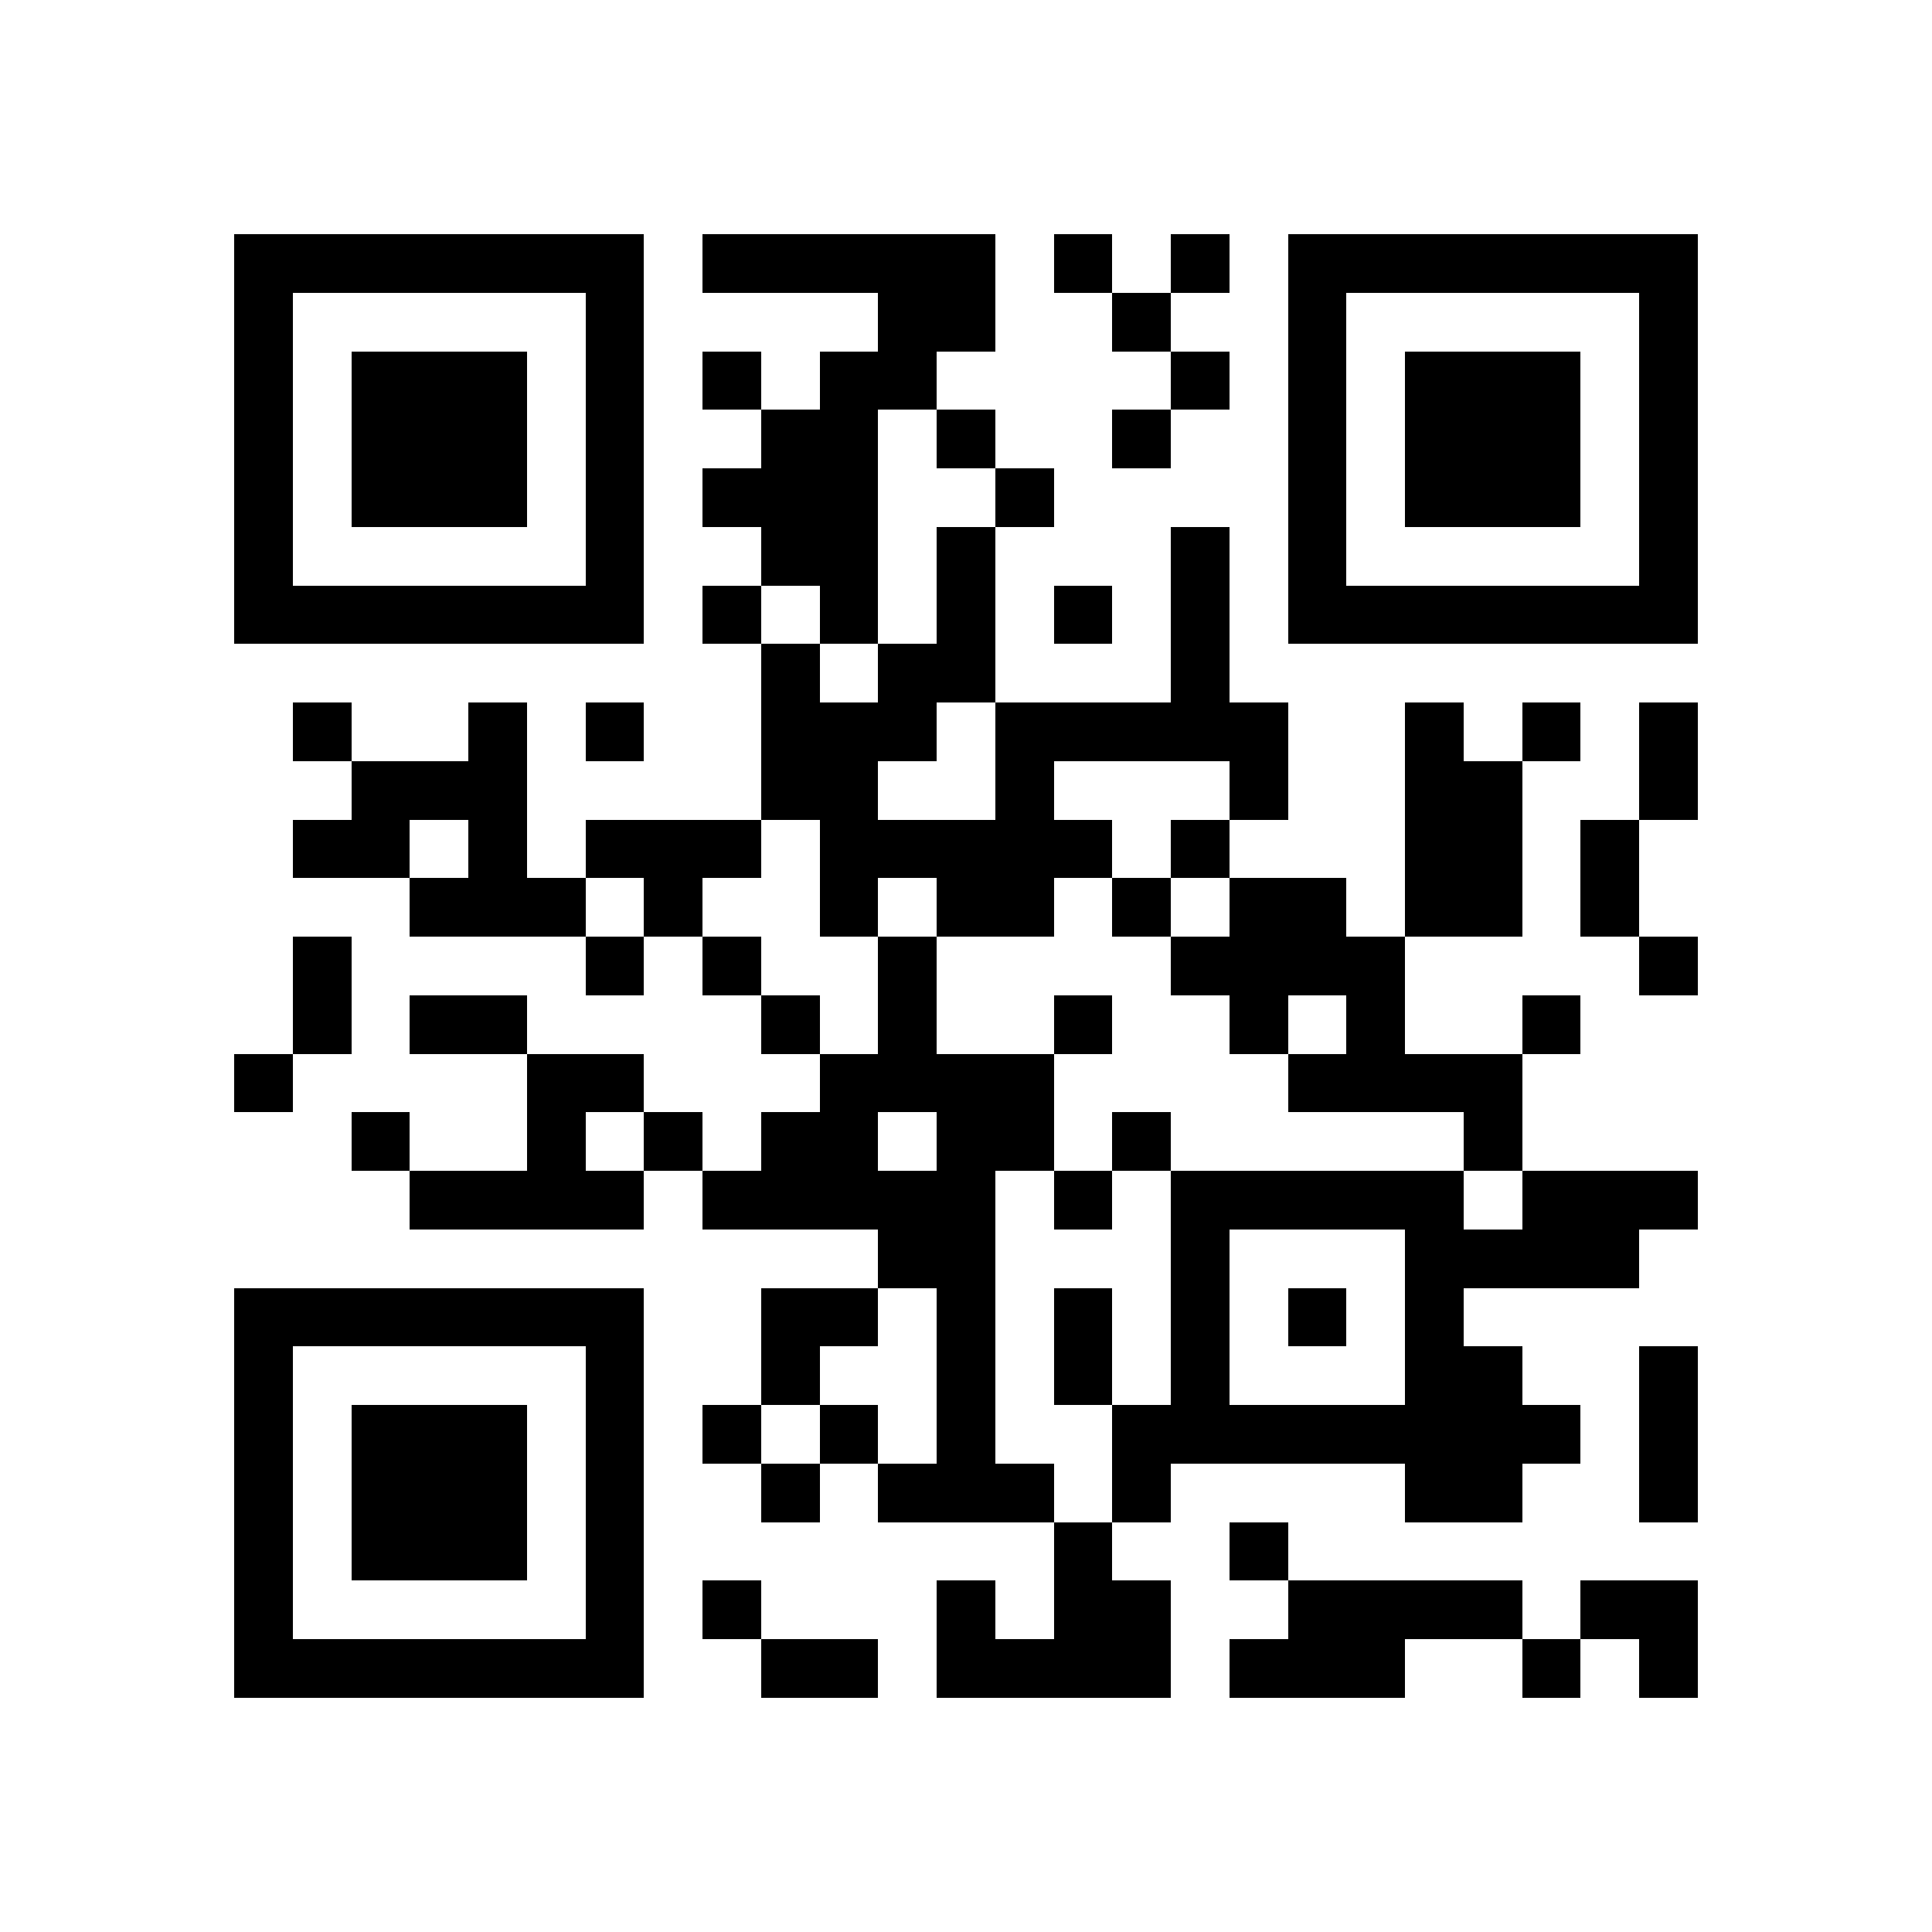
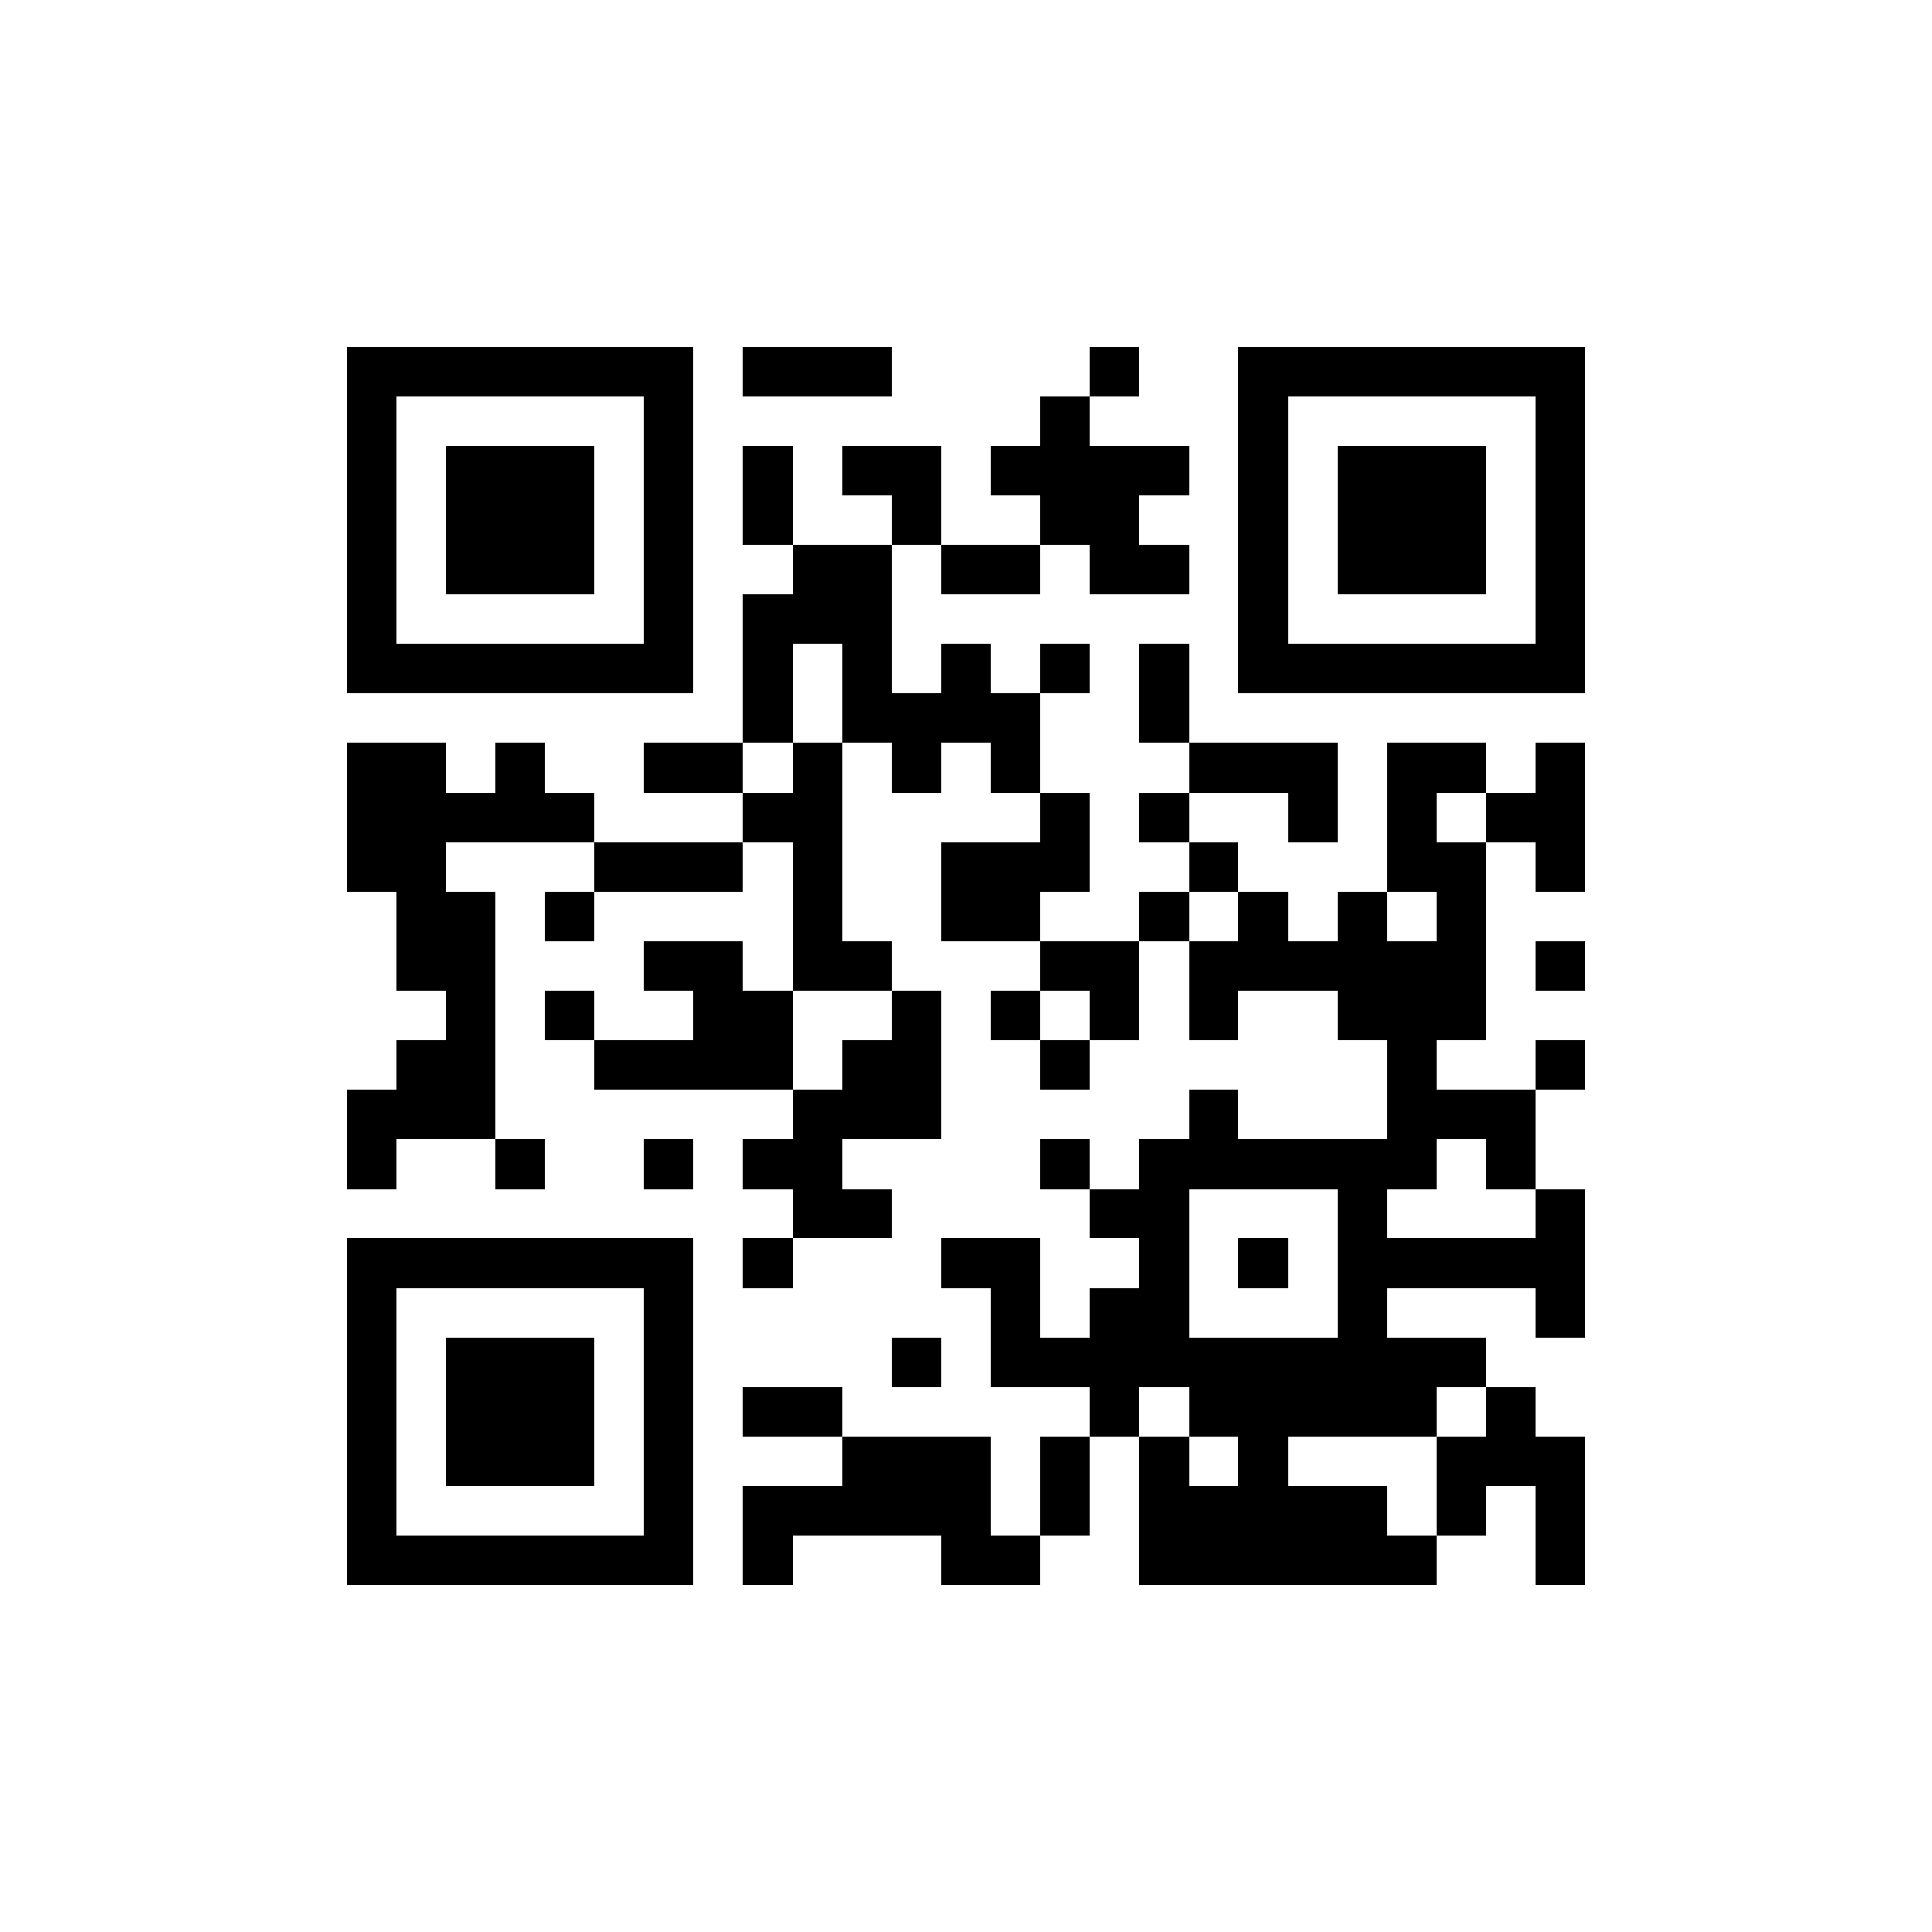
- <svg xmlns="http://www.w3.org/2000/svg" version="1.1" width="512" height="512">
-   <rect x="0" y="0" width="512" height="512" style="fill:#ffffff;shape-rendering:crispEdges;" />
-   <path x="0" y="0" style="fill:#000000;shape-rendering:crispEdges;" d="M62.06,62.06 V77.58 H77.58 V62.06 H62.06 Z M77.58,62.06 V77.58 H93.09 V62.06 H77.58 Z M93.09,62.06 V77.58 H108.61 V62.06 H93.09 Z M108.61,62.06 V77.58 H124.12 V62.06 H108.61 Z M124.12,62.06 V77.58 H139.64 V62.06 H124.12 Z M139.64,62.06 V77.58 H155.15 V62.06 H139.64 Z M155.15,62.06 V77.58 H170.67 V62.06 H155.15 Z M186.18,62.06 V77.58 H201.70 V62.06 H186.18 Z M201.70,62.06 V77.58 H217.21 V62.06 H201.70 Z M217.21,62.06 V77.58 H232.73 V62.06 H217.21 Z M232.73,62.06 V77.58 H248.24 V62.06 H232.73 Z M248.24,62.06 V77.58 H263.76 V62.06 H248.24 Z M279.27,62.06 V77.58 H294.79 V62.06 H279.27 Z M310.30,62.06 V77.58 H325.82 V62.06 H310.30 Z M341.33,62.06 V77.58 H356.85 V62.06 H341.33 Z M356.85,62.06 V77.58 H372.36 V62.06 H356.85 Z M372.36,62.06 V77.58 H387.88 V62.06 H372.36 Z M387.88,62.06 V77.58 H403.39 V62.06 H387.88 Z M403.39,62.06 V77.58 H418.91 V62.06 H403.39 Z M418.91,62.06 V77.58 H434.42 V62.06 H418.91 Z M434.42,62.06 V77.58 H449.94 V62.06 H434.42 Z M62.06,77.58 V93.09 H77.58 V77.58 H62.06 Z M155.15,77.58 V93.09 H170.67 V77.58 H155.15 Z M232.73,77.58 V93.09 H248.24 V77.58 H232.73 Z M248.24,77.58 V93.09 H263.76 V77.58 H248.24 Z M294.79,77.58 V93.09 H310.30 V77.58 H294.79 Z M341.33,77.58 V93.09 H356.85 V77.58 H341.33 Z M434.42,77.58 V93.09 H449.94 V77.58 H434.42 Z M62.06,93.09 V108.61 H77.58 V93.09 H62.06 Z M93.09,93.09 V108.61 H108.61 V93.09 H93.09 Z M108.61,93.09 V108.61 H124.12 V93.09 H108.61 Z M124.12,93.09 V108.61 H139.64 V93.09 H124.12 Z M155.15,93.09 V108.61 H170.67 V93.09 H155.15 Z M186.18,93.09 V108.61 H201.70 V93.09 H186.18 Z M217.21,93.09 V108.61 H232.73 V93.09 H217.21 Z M232.73,93.09 V108.61 H248.24 V93.09 H232.73 Z M310.30,93.09 V108.61 H325.82 V93.09 H310.30 Z M341.33,93.09 V108.61 H356.85 V93.09 H341.33 Z M372.36,93.09 V108.61 H387.88 V93.09 H372.36 Z M387.88,93.09 V108.61 H403.39 V93.09 H387.88 Z M403.39,93.09 V108.61 H418.91 V93.09 H403.39 Z M434.42,93.09 V108.61 H449.94 V93.09 H434.42 Z M62.06,108.61 V124.12 H77.58 V108.61 H62.06 Z M93.09,108.61 V124.12 H108.61 V108.61 H93.09 Z M108.61,108.61 V124.12 H124.12 V108.61 H108.61 Z M124.12,108.61 V124.12 H139.64 V108.61 H124.12 Z M155.15,108.61 V124.12 H170.67 V108.61 H155.15 Z M201.70,108.61 V124.12 H217.21 V108.61 H201.70 Z M217.21,108.61 V124.12 H232.73 V108.61 H217.21 Z M248.24,108.61 V124.12 H263.76 V108.61 H248.24 Z M294.79,108.61 V124.12 H310.30 V108.61 H294.79 Z M341.33,108.61 V124.12 H356.85 V108.61 H341.33 Z M372.36,108.61 V124.12 H387.88 V108.61 H372.36 Z M387.88,108.61 V124.12 H403.39 V108.61 H387.88 Z M403.39,108.61 V124.12 H418.91 V108.61 H403.39 Z M434.42,108.61 V124.12 H449.94 V108.61 H434.42 Z M62.06,124.12 V139.64 H77.58 V124.12 H62.06 Z M93.09,124.12 V139.64 H108.61 V124.12 H93.09 Z M108.61,124.12 V139.64 H124.12 V124.12 H108.61 Z M124.12,124.12 V139.64 H139.64 V124.12 H124.12 Z M155.15,124.12 V139.64 H170.67 V124.12 H155.15 Z M186.18,124.12 V139.64 H201.70 V124.12 H186.18 Z M201.70,124.12 V139.64 H217.21 V124.12 H201.70 Z M217.21,124.12 V139.64 H232.73 V124.12 H217.21 Z M263.76,124.12 V139.64 H279.27 V124.12 H263.76 Z M341.33,124.12 V139.64 H356.85 V124.12 H341.33 Z M372.36,124.12 V139.64 H387.88 V124.12 H372.36 Z M387.88,124.12 V139.64 H403.39 V124.12 H387.88 Z M403.39,124.12 V139.64 H418.91 V124.12 H403.39 Z M434.42,124.12 V139.64 H449.94 V124.12 H434.42 Z M62.06,139.64 V155.15 H77.58 V139.64 H62.06 Z M155.15,139.64 V155.15 H170.67 V139.64 H155.15 Z M201.70,139.64 V155.15 H217.21 V139.64 H201.70 Z M217.21,139.64 V155.15 H232.73 V139.64 H217.21 Z M248.24,139.64 V155.15 H263.76 V139.64 H248.24 Z M310.30,139.64 V155.15 H325.82 V139.64 H310.30 Z M341.33,139.64 V155.15 H356.85 V139.64 H341.33 Z M434.42,139.64 V155.15 H449.94 V139.64 H434.42 Z M62.06,155.15 V170.67 H77.58 V155.15 H62.06 Z M77.58,155.15 V170.67 H93.09 V155.15 H77.58 Z M93.09,155.15 V170.67 H108.61 V155.15 H93.09 Z M108.61,155.15 V170.67 H124.12 V155.15 H108.61 Z M124.12,155.15 V170.67 H139.64 V155.15 H124.12 Z M139.64,155.15 V170.67 H155.15 V155.15 H139.64 Z M155.15,155.15 V170.67 H170.67 V155.15 H155.15 Z M186.18,155.15 V170.67 H201.70 V155.15 H186.18 Z M217.21,155.15 V170.67 H232.73 V155.15 H217.21 Z M248.24,155.15 V170.67 H263.76 V155.15 H248.24 Z M279.27,155.15 V170.67 H294.79 V155.15 H279.27 Z M310.30,155.15 V170.67 H325.82 V155.15 H310.30 Z M341.33,155.15 V170.67 H356.85 V155.15 H341.33 Z M356.85,155.15 V170.67 H372.36 V155.15 H356.85 Z M372.36,155.15 V170.67 H387.88 V155.15 H372.36 Z M387.88,155.15 V170.67 H403.39 V155.15 H387.88 Z M403.39,155.15 V170.67 H418.91 V155.15 H403.39 Z M418.91,155.15 V170.67 H434.42 V155.15 H418.91 Z M434.42,155.15 V170.67 H449.94 V155.15 H434.42 Z M201.70,170.67 V186.18 H217.21 V170.67 H201.70 Z M232.73,170.67 V186.18 H248.24 V170.67 H232.73 Z M248.24,170.67 V186.18 H263.76 V170.67 H248.24 Z M310.30,170.67 V186.18 H325.82 V170.67 H310.30 Z M77.58,186.18 V201.70 H93.09 V186.18 H77.58 Z M124.12,186.18 V201.70 H139.64 V186.18 H124.12 Z M155.15,186.18 V201.70 H170.67 V186.18 H155.15 Z M201.70,186.18 V201.70 H217.21 V186.18 H201.70 Z M217.21,186.18 V201.70 H232.73 V186.18 H217.21 Z M232.73,186.18 V201.70 H248.24 V186.18 H232.73 Z M263.76,186.18 V201.70 H279.27 V186.18 H263.76 Z M279.27,186.18 V201.70 H294.79 V186.18 H279.27 Z M294.79,186.18 V201.70 H310.30 V186.18 H294.79 Z M310.30,186.18 V201.70 H325.82 V186.18 H310.30 Z M325.82,186.18 V201.70 H341.33 V186.18 H325.82 Z M372.36,186.18 V201.70 H387.88 V186.18 H372.36 Z M403.39,186.18 V201.70 H418.91 V186.18 H403.39 Z M434.42,186.18 V201.70 H449.94 V186.18 H434.42 Z M93.09,201.70 V217.21 H108.61 V201.70 H93.09 Z M108.61,201.70 V217.21 H124.12 V201.70 H108.61 Z M124.12,201.70 V217.21 H139.64 V201.70 H124.12 Z M201.70,201.70 V217.21 H217.21 V201.70 H201.70 Z M217.21,201.70 V217.21 H232.73 V201.70 H217.21 Z M263.76,201.70 V217.21 H279.27 V201.70 H263.76 Z M325.82,201.70 V217.21 H341.33 V201.70 H325.82 Z M372.36,201.70 V217.21 H387.88 V201.70 H372.36 Z M387.88,201.70 V217.21 H403.39 V201.70 H387.88 Z M434.42,201.70 V217.21 H449.94 V201.70 H434.42 Z M77.58,217.21 V232.73 H93.09 V217.21 H77.58 Z M93.09,217.21 V232.73 H108.61 V217.21 H93.09 Z M124.12,217.21 V232.73 H139.64 V217.21 H124.12 Z M155.15,217.21 V232.73 H170.67 V217.21 H155.15 Z M170.67,217.21 V232.73 H186.18 V217.21 H170.67 Z M186.18,217.21 V232.73 H201.70 V217.21 H186.18 Z M217.21,217.21 V232.73 H232.73 V217.21 H217.21 Z M232.73,217.21 V232.73 H248.24 V217.21 H232.73 Z M248.24,217.21 V232.73 H263.76 V217.21 H248.24 Z M263.76,217.21 V232.73 H279.27 V217.21 H263.76 Z M279.27,217.21 V232.73 H294.79 V217.21 H279.27 Z M310.30,217.21 V232.73 H325.82 V217.21 H310.30 Z M372.36,217.21 V232.73 H387.88 V217.21 H372.36 Z M387.88,217.21 V232.73 H403.39 V217.21 H387.88 Z M418.91,217.21 V232.73 H434.42 V217.21 H418.91 Z M108.61,232.73 V248.24 H124.12 V232.73 H108.61 Z M124.12,232.73 V248.24 H139.64 V232.73 H124.12 Z M139.64,232.73 V248.24 H155.15 V232.73 H139.64 Z M170.67,232.73 V248.24 H186.18 V232.73 H170.67 Z M217.21,232.73 V248.24 H232.73 V232.73 H217.21 Z M248.24,232.73 V248.24 H263.76 V232.73 H248.24 Z M263.76,232.73 V248.24 H279.27 V232.73 H263.76 Z M294.79,232.73 V248.24 H310.30 V232.73 H294.79 Z M325.82,232.73 V248.24 H341.33 V232.73 H325.82 Z M341.33,232.73 V248.24 H356.85 V232.73 H341.33 Z M372.36,232.73 V248.24 H387.88 V232.73 H372.36 Z M387.88,232.73 V248.24 H403.39 V232.73 H387.88 Z M418.91,232.73 V248.24 H434.42 V232.73 H418.91 Z M77.58,248.24 V263.76 H93.09 V248.24 H77.58 Z M155.15,248.24 V263.76 H170.67 V248.24 H155.15 Z M186.18,248.24 V263.76 H201.70 V248.24 H186.18 Z M232.73,248.24 V263.76 H248.24 V248.24 H232.73 Z M310.30,248.24 V263.76 H325.82 V248.24 H310.30 Z M325.82,248.24 V263.76 H341.33 V248.24 H325.82 Z M341.33,248.24 V263.76 H356.85 V248.24 H341.33 Z M356.85,248.24 V263.76 H372.36 V248.24 H356.85 Z M434.42,248.24 V263.76 H449.94 V248.24 H434.42 Z M77.58,263.76 V279.27 H93.09 V263.76 H77.58 Z M108.61,263.76 V279.27 H124.12 V263.76 H108.61 Z M124.12,263.76 V279.27 H139.64 V263.76 H124.12 Z M201.70,263.76 V279.27 H217.21 V263.76 H201.70 Z M232.73,263.76 V279.27 H248.24 V263.76 H232.73 Z M279.27,263.76 V279.27 H294.79 V263.76 H279.27 Z M325.82,263.76 V279.27 H341.33 V263.76 H325.82 Z M356.85,263.76 V279.27 H372.36 V263.76 H356.85 Z M403.39,263.76 V279.27 H418.91 V263.76 H403.39 Z M62.06,279.27 V294.79 H77.58 V279.27 H62.06 Z M139.64,279.27 V294.79 H155.15 V279.27 H139.64 Z M155.15,279.27 V294.79 H170.67 V279.27 H155.15 Z M217.21,279.27 V294.79 H232.73 V279.27 H217.21 Z M232.73,279.27 V294.79 H248.24 V279.27 H232.73 Z M248.24,279.27 V294.79 H263.76 V279.27 H248.24 Z M263.76,279.27 V294.79 H279.27 V279.27 H263.76 Z M341.33,279.27 V294.79 H356.85 V279.27 H341.33 Z M356.85,279.27 V294.79 H372.36 V279.27 H356.85 Z M372.36,279.27 V294.79 H387.88 V279.27 H372.36 Z M387.88,279.27 V294.79 H403.39 V279.27 H387.88 Z M93.09,294.79 V310.30 H108.61 V294.79 H93.09 Z M139.64,294.79 V310.30 H155.15 V294.79 H139.64 Z M170.67,294.79 V310.30 H186.18 V294.79 H170.67 Z M201.70,294.79 V310.30 H217.21 V294.79 H201.70 Z M217.21,294.79 V310.30 H232.73 V294.79 H217.21 Z M248.24,294.79 V310.30 H263.76 V294.79 H248.24 Z M263.76,294.79 V310.30 H279.27 V294.79 H263.76 Z M294.79,294.79 V310.30 H310.30 V294.79 H294.79 Z M387.88,294.79 V310.30 H403.39 V294.79 H387.88 Z M108.61,310.30 V325.82 H124.12 V310.30 H108.61 Z M124.12,310.30 V325.82 H139.64 V310.30 H124.12 Z M139.64,310.30 V325.82 H155.15 V310.30 H139.64 Z M155.15,310.30 V325.82 H170.67 V310.30 H155.15 Z M186.18,310.30 V325.82 H201.70 V310.30 H186.18 Z M201.70,310.30 V325.82 H217.21 V310.30 H201.70 Z M217.21,310.30 V325.82 H232.73 V310.30 H217.21 Z M232.73,310.30 V325.82 H248.24 V310.30 H232.73 Z M248.24,310.30 V325.82 H263.76 V310.30 H248.24 Z M279.27,310.30 V325.82 H294.79 V310.30 H279.27 Z M310.30,310.30 V325.82 H325.82 V310.30 H310.30 Z M325.82,310.30 V325.82 H341.33 V310.30 H325.82 Z M341.33,310.30 V325.82 H356.85 V310.30 H341.33 Z M356.85,310.30 V325.82 H372.36 V310.30 H356.85 Z M372.36,310.30 V325.82 H387.88 V310.30 H372.36 Z M403.39,310.30 V325.82 H418.91 V310.30 H403.39 Z M418.91,310.30 V325.82 H434.42 V310.30 H418.91 Z M434.42,310.30 V325.82 H449.94 V310.30 H434.42 Z M232.73,325.82 V341.33 H248.24 V325.82 H232.73 Z M248.24,325.82 V341.33 H263.76 V325.82 H248.24 Z M310.30,325.82 V341.33 H325.82 V325.82 H310.30 Z M372.36,325.82 V341.33 H387.88 V325.82 H372.36 Z M387.88,325.82 V341.33 H403.39 V325.82 H387.88 Z M403.39,325.82 V341.33 H418.91 V325.82 H403.39 Z M418.91,325.82 V341.33 H434.42 V325.82 H418.91 Z M62.06,341.33 V356.85 H77.58 V341.33 H62.06 Z M77.58,341.33 V356.85 H93.09 V341.33 H77.58 Z M93.09,341.33 V356.85 H108.61 V341.33 H93.09 Z M108.61,341.33 V356.85 H124.12 V341.33 H108.61 Z M124.12,341.33 V356.85 H139.64 V341.33 H124.12 Z M139.64,341.33 V356.85 H155.15 V341.33 H139.64 Z M155.15,341.33 V356.85 H170.67 V341.33 H155.15 Z M201.70,341.33 V356.85 H217.21 V341.33 H201.70 Z M217.21,341.33 V356.85 H232.73 V341.33 H217.21 Z M248.24,341.33 V356.85 H263.76 V341.33 H248.24 Z M279.27,341.33 V356.85 H294.79 V341.33 H279.27 Z M310.30,341.33 V356.85 H325.82 V341.33 H310.30 Z M341.33,341.33 V356.85 H356.85 V341.33 H341.33 Z M372.36,341.33 V356.85 H387.88 V341.33 H372.36 Z M62.06,356.85 V372.36 H77.58 V356.85 H62.06 Z M155.15,356.85 V372.36 H170.67 V356.85 H155.15 Z M201.70,356.85 V372.36 H217.21 V356.85 H201.70 Z M248.24,356.85 V372.36 H263.76 V356.85 H248.24 Z M279.27,356.85 V372.36 H294.79 V356.85 H279.27 Z M310.30,356.85 V372.36 H325.82 V356.85 H310.30 Z M372.36,356.85 V372.36 H387.88 V356.85 H372.36 Z M387.88,356.85 V372.36 H403.39 V356.85 H387.88 Z M434.42,356.85 V372.36 H449.94 V356.85 H434.42 Z M62.06,372.36 V387.88 H77.58 V372.36 H62.06 Z M93.09,372.36 V387.88 H108.61 V372.36 H93.09 Z M108.61,372.36 V387.88 H124.12 V372.36 H108.61 Z M124.12,372.36 V387.88 H139.64 V372.36 H124.12 Z M155.15,372.36 V387.88 H170.67 V372.36 H155.15 Z M186.18,372.36 V387.88 H201.70 V372.36 H186.18 Z M217.21,372.36 V387.88 H232.73 V372.36 H217.21 Z M248.24,372.36 V387.88 H263.76 V372.36 H248.24 Z M294.79,372.36 V387.88 H310.30 V372.36 H294.79 Z M310.30,372.36 V387.88 H325.82 V372.36 H310.30 Z M325.82,372.36 V387.88 H341.33 V372.36 H325.82 Z M341.33,372.36 V387.88 H356.85 V372.36 H341.33 Z M356.85,372.36 V387.88 H372.36 V372.36 H356.85 Z M372.36,372.36 V387.88 H387.88 V372.36 H372.36 Z M387.88,372.36 V387.88 H403.39 V372.36 H387.88 Z M403.39,372.36 V387.88 H418.91 V372.36 H403.39 Z M434.42,372.36 V387.88 H449.94 V372.36 H434.42 Z M62.06,387.88 V403.39 H77.58 V387.88 H62.06 Z M93.09,387.88 V403.39 H108.61 V387.88 H93.09 Z M108.61,387.88 V403.39 H124.12 V387.88 H108.61 Z M124.12,387.88 V403.39 H139.64 V387.88 H124.12 Z M155.15,387.88 V403.39 H170.67 V387.88 H155.15 Z M201.70,387.88 V403.39 H217.21 V387.88 H201.70 Z M232.73,387.88 V403.39 H248.24 V387.88 H232.73 Z M248.24,387.88 V403.39 H263.76 V387.88 H248.24 Z M263.76,387.88 V403.39 H279.27 V387.88 H263.76 Z M294.79,387.88 V403.39 H310.30 V387.88 H294.79 Z M372.36,387.88 V403.39 H387.88 V387.88 H372.36 Z M387.88,387.88 V403.39 H403.39 V387.88 H387.88 Z M434.42,387.88 V403.39 H449.94 V387.88 H434.42 Z M62.06,403.39 V418.91 H77.58 V403.39 H62.06 Z M93.09,403.39 V418.91 H108.61 V403.39 H93.09 Z M108.61,403.39 V418.91 H124.12 V403.39 H108.61 Z M124.12,403.39 V418.91 H139.64 V403.39 H124.12 Z M155.15,403.39 V418.91 H170.67 V403.39 H155.15 Z M279.27,403.39 V418.91 H294.79 V403.39 H279.27 Z M325.82,403.39 V418.91 H341.33 V403.39 H325.82 Z M62.06,418.91 V434.42 H77.58 V418.91 H62.06 Z M155.15,418.91 V434.42 H170.67 V418.91 H155.15 Z M186.18,418.91 V434.42 H201.70 V418.91 H186.18 Z M248.24,418.91 V434.42 H263.76 V418.91 H248.24 Z M279.27,418.91 V434.42 H294.79 V418.91 H279.27 Z M294.79,418.91 V434.42 H310.30 V418.91 H294.79 Z M341.33,418.91 V434.42 H356.85 V418.91 H341.33 Z M356.85,418.91 V434.42 H372.36 V418.91 H356.85 Z M372.36,418.91 V434.42 H387.88 V418.91 H372.36 Z M387.88,418.91 V434.42 H403.39 V418.91 H387.88 Z M418.91,418.91 V434.42 H434.42 V418.91 H418.91 Z M434.42,418.91 V434.42 H449.94 V418.91 H434.42 Z M62.06,434.42 V449.94 H77.58 V434.42 H62.06 Z M77.58,434.42 V449.94 H93.09 V434.42 H77.58 Z M93.09,434.42 V449.94 H108.61 V434.42 H93.09 Z M108.61,434.42 V449.94 H124.12 V434.42 H108.61 Z M124.12,434.42 V449.94 H139.64 V434.42 H124.12 Z M139.64,434.42 V449.94 H155.15 V434.42 H139.64 Z M155.15,434.42 V449.94 H170.67 V434.42 H155.15 Z M201.70,434.42 V449.94 H217.21 V434.42 H201.70 Z M217.21,434.42 V449.94 H232.73 V434.42 H217.21 Z M248.24,434.42 V449.94 H263.76 V434.42 H248.24 Z M263.76,434.42 V449.94 H279.27 V434.42 H263.76 Z M279.27,434.42 V449.94 H294.79 V434.42 H279.27 Z M294.79,434.42 V449.94 H310.30 V434.42 H294.79 Z M325.82,434.42 V449.94 H341.33 V434.42 H325.82 Z M341.33,434.42 V449.94 H356.85 V434.42 H341.33 Z M356.85,434.42 V449.94 H372.36 V434.42 H356.85 Z M403.39,434.42 V449.94 H418.91 V434.42 H403.39 Z M434.42,434.42 V449.94 H449.94 V434.42 H434.42 Z " />
+ <svg xmlns="http://www.w3.org/2000/svg" version="1.1" width="170" height="170">
+   <rect x="0" y="0" width="170" height="170" style="fill:#ffffff;shape-rendering:crispEdges;" />
+   <path x="0" y="0" style="fill:#000000;shape-rendering:crispEdges;" d="M30.51,30.51 V34.87 H34.87 V30.51 H30.51 Z M34.87,30.51 V34.87 H39.23 V30.51 H34.87 Z M39.23,30.51 V34.87 H43.59 V30.51 H39.23 Z M43.59,30.51 V34.87 H47.95 V30.51 H43.59 Z M47.95,30.51 V34.87 H52.31 V30.51 H47.95 Z M52.31,30.51 V34.87 H56.67 V30.51 H52.31 Z M56.67,30.51 V34.87 H61.03 V30.51 H56.67 Z M65.38,30.51 V34.87 H69.74 V30.51 H65.38 Z M69.74,30.51 V34.87 H74.10 V30.51 H69.74 Z M74.10,30.51 V34.87 H78.46 V30.51 H74.10 Z M95.90,30.51 V34.87 H100.26 V30.51 H95.90 Z M108.97,30.51 V34.87 H113.33 V30.51 H108.97 Z M113.33,30.51 V34.87 H117.69 V30.51 H113.33 Z M117.69,30.51 V34.87 H122.05 V30.51 H117.69 Z M122.05,30.51 V34.87 H126.41 V30.51 H122.05 Z M126.41,30.51 V34.87 H130.77 V30.51 H126.41 Z M130.77,30.51 V34.87 H135.13 V30.51 H130.77 Z M135.13,30.51 V34.87 H139.49 V30.51 H135.13 Z M30.51,34.87 V39.23 H34.87 V34.87 H30.51 Z M56.67,34.87 V39.23 H61.03 V34.87 H56.67 Z M91.54,34.87 V39.23 H95.90 V34.87 H91.54 Z M108.97,34.87 V39.23 H113.33 V34.87 H108.97 Z M135.13,34.87 V39.23 H139.49 V34.87 H135.13 Z M30.51,39.23 V43.59 H34.87 V39.23 H30.51 Z M39.23,39.23 V43.59 H43.59 V39.23 H39.23 Z M43.59,39.23 V43.59 H47.95 V39.23 H43.59 Z M47.95,39.23 V43.59 H52.31 V39.23 H47.95 Z M56.67,39.23 V43.59 H61.03 V39.23 H56.67 Z M65.38,39.23 V43.59 H69.74 V39.23 H65.38 Z M74.10,39.23 V43.59 H78.46 V39.23 H74.10 Z M78.46,39.23 V43.59 H82.82 V39.23 H78.46 Z M87.18,39.23 V43.59 H91.54 V39.23 H87.18 Z M91.54,39.23 V43.59 H95.90 V39.23 H91.54 Z M95.90,39.23 V43.59 H100.26 V39.23 H95.90 Z M100.26,39.23 V43.59 H104.62 V39.23 H100.26 Z M108.97,39.23 V43.59 H113.33 V39.23 H108.97 Z M117.69,39.23 V43.59 H122.05 V39.23 H117.69 Z M122.05,39.23 V43.59 H126.41 V39.23 H122.05 Z M126.41,39.23 V43.59 H130.77 V39.23 H126.41 Z M135.13,39.23 V43.59 H139.49 V39.23 H135.13 Z M30.51,43.59 V47.95 H34.87 V43.59 H30.51 Z M39.23,43.59 V47.95 H43.59 V43.59 H39.23 Z M43.59,43.59 V47.95 H47.95 V43.59 H43.59 Z M47.95,43.59 V47.95 H52.31 V43.59 H47.95 Z M56.67,43.59 V47.95 H61.03 V43.59 H56.67 Z M65.38,43.59 V47.95 H69.74 V43.59 H65.38 Z M78.46,43.59 V47.95 H82.82 V43.59 H78.46 Z M91.54,43.59 V47.95 H95.90 V43.59 H91.54 Z M95.90,43.59 V47.95 H100.26 V43.59 H95.90 Z M108.97,43.59 V47.95 H113.33 V43.59 H108.97 Z M117.69,43.59 V47.95 H122.05 V43.59 H117.69 Z M122.05,43.59 V47.95 H126.41 V43.59 H122.05 Z M126.41,43.59 V47.95 H130.77 V43.59 H126.41 Z M135.13,43.59 V47.95 H139.49 V43.59 H135.13 Z M30.51,47.95 V52.31 H34.87 V47.95 H30.51 Z M39.23,47.95 V52.31 H43.59 V47.95 H39.23 Z M43.59,47.95 V52.31 H47.95 V47.95 H43.59 Z M47.95,47.95 V52.31 H52.31 V47.95 H47.95 Z M56.67,47.95 V52.31 H61.03 V47.95 H56.67 Z M69.74,47.95 V52.31 H74.10 V47.95 H69.74 Z M74.10,47.95 V52.31 H78.46 V47.95 H74.10 Z M82.82,47.95 V52.31 H87.18 V47.95 H82.82 Z M87.18,47.95 V52.31 H91.54 V47.95 H87.18 Z M95.90,47.95 V52.31 H100.26 V47.95 H95.90 Z M100.26,47.95 V52.31 H104.62 V47.95 H100.26 Z M108.97,47.95 V52.31 H113.33 V47.95 H108.97 Z M117.69,47.95 V52.31 H122.05 V47.95 H117.69 Z M122.05,47.95 V52.31 H126.41 V47.95 H122.05 Z M126.41,47.95 V52.31 H130.77 V47.95 H126.41 Z M135.13,47.95 V52.31 H139.49 V47.95 H135.13 Z M30.51,52.31 V56.67 H34.87 V52.31 H30.51 Z M56.67,52.31 V56.67 H61.03 V52.31 H56.67 Z M65.38,52.31 V56.67 H69.74 V52.31 H65.38 Z M69.74,52.31 V56.67 H74.10 V52.31 H69.74 Z M74.10,52.31 V56.67 H78.46 V52.31 H74.10 Z M108.97,52.31 V56.67 H113.33 V52.31 H108.97 Z M135.13,52.31 V56.67 H139.49 V52.31 H135.13 Z M30.51,56.67 V61.03 H34.87 V56.67 H30.51 Z M34.87,56.67 V61.03 H39.23 V56.67 H34.87 Z M39.23,56.67 V61.03 H43.59 V56.67 H39.23 Z M43.59,56.67 V61.03 H47.95 V56.67 H43.59 Z M47.95,56.67 V61.03 H52.31 V56.67 H47.95 Z M52.31,56.67 V61.03 H56.67 V56.67 H52.31 Z M56.67,56.67 V61.03 H61.03 V56.67 H56.67 Z M65.38,56.67 V61.03 H69.74 V56.67 H65.38 Z M74.10,56.67 V61.03 H78.46 V56.67 H74.10 Z M82.82,56.67 V61.03 H87.18 V56.67 H82.82 Z M91.54,56.67 V61.03 H95.90 V56.67 H91.54 Z M100.26,56.67 V61.03 H104.62 V56.67 H100.26 Z M108.97,56.67 V61.03 H113.33 V56.67 H108.97 Z M113.33,56.67 V61.03 H117.69 V56.67 H113.33 Z M117.69,56.67 V61.03 H122.05 V56.67 H117.69 Z M122.05,56.67 V61.03 H126.41 V56.67 H122.05 Z M126.41,56.67 V61.03 H130.77 V56.67 H126.41 Z M130.77,56.67 V61.03 H135.13 V56.67 H130.77 Z M135.13,56.67 V61.03 H139.49 V56.67 H135.13 Z M65.38,61.03 V65.38 H69.74 V61.03 H65.38 Z M74.10,61.03 V65.38 H78.46 V61.03 H74.10 Z M78.46,61.03 V65.38 H82.82 V61.03 H78.46 Z M82.82,61.03 V65.38 H87.18 V61.03 H82.82 Z M87.18,61.03 V65.38 H91.54 V61.03 H87.18 Z M100.26,61.03 V65.38 H104.62 V61.03 H100.26 Z M30.51,65.38 V69.74 H34.87 V65.38 H30.51 Z M34.87,65.38 V69.74 H39.23 V65.38 H34.87 Z M43.59,65.38 V69.74 H47.95 V65.38 H43.59 Z M56.67,65.38 V69.74 H61.03 V65.38 H56.67 Z M61.03,65.38 V69.74 H65.38 V65.38 H61.03 Z M69.74,65.38 V69.74 H74.10 V65.38 H69.74 Z M78.46,65.38 V69.74 H82.82 V65.38 H78.46 Z M87.18,65.38 V69.74 H91.54 V65.38 H87.18 Z M104.62,65.38 V69.74 H108.97 V65.38 H104.62 Z M108.97,65.38 V69.74 H113.33 V65.38 H108.97 Z M113.33,65.38 V69.74 H117.69 V65.38 H113.33 Z M122.05,65.38 V69.74 H126.41 V65.38 H122.05 Z M126.41,65.38 V69.74 H130.77 V65.38 H126.41 Z M135.13,65.38 V69.74 H139.49 V65.38 H135.13 Z M30.51,69.74 V74.10 H34.87 V69.74 H30.51 Z M34.87,69.74 V74.10 H39.23 V69.74 H34.87 Z M39.23,69.74 V74.10 H43.59 V69.74 H39.23 Z M43.59,69.74 V74.10 H47.95 V69.74 H43.59 Z M47.95,69.74 V74.10 H52.31 V69.74 H47.95 Z M65.38,69.74 V74.10 H69.74 V69.74 H65.38 Z M69.74,69.74 V74.10 H74.10 V69.74 H69.74 Z M91.54,69.74 V74.10 H95.90 V69.74 H91.54 Z M100.26,69.74 V74.10 H104.62 V69.74 H100.26 Z M113.33,69.74 V74.10 H117.69 V69.74 H113.33 Z M122.05,69.74 V74.10 H126.41 V69.74 H122.05 Z M130.77,69.74 V74.10 H135.13 V69.74 H130.77 Z M135.13,69.74 V74.10 H139.49 V69.74 H135.13 Z M30.51,74.10 V78.46 H34.87 V74.10 H30.51 Z M34.87,74.10 V78.46 H39.23 V74.10 H34.87 Z M52.31,74.10 V78.46 H56.67 V74.10 H52.31 Z M56.67,74.10 V78.46 H61.03 V74.10 H56.67 Z M61.03,74.10 V78.46 H65.38 V74.10 H61.03 Z M69.74,74.10 V78.46 H74.10 V74.10 H69.74 Z M82.82,74.10 V78.46 H87.18 V74.10 H82.82 Z M87.18,74.10 V78.46 H91.54 V74.10 H87.18 Z M91.54,74.10 V78.46 H95.90 V74.10 H91.54 Z M104.62,74.10 V78.46 H108.97 V74.10 H104.62 Z M122.05,74.10 V78.46 H126.41 V74.10 H122.05 Z M126.41,74.10 V78.46 H130.77 V74.10 H126.41 Z M135.13,74.10 V78.46 H139.49 V74.10 H135.13 Z M34.87,78.46 V82.82 H39.23 V78.46 H34.87 Z M39.23,78.46 V82.82 H43.59 V78.46 H39.23 Z M47.95,78.46 V82.82 H52.31 V78.46 H47.95 Z M69.74,78.46 V82.82 H74.10 V78.46 H69.74 Z M82.82,78.46 V82.82 H87.18 V78.46 H82.82 Z M87.18,78.46 V82.82 H91.54 V78.46 H87.18 Z M100.26,78.46 V82.82 H104.62 V78.46 H100.26 Z M108.97,78.46 V82.82 H113.33 V78.46 H108.97 Z M117.69,78.46 V82.82 H122.05 V78.46 H117.69 Z M126.41,78.46 V82.82 H130.77 V78.46 H126.41 Z M34.87,82.82 V87.18 H39.23 V82.82 H34.87 Z M39.23,82.82 V87.18 H43.59 V82.82 H39.23 Z M56.67,82.82 V87.18 H61.03 V82.82 H56.67 Z M61.03,82.82 V87.18 H65.38 V82.82 H61.03 Z M69.74,82.82 V87.18 H74.10 V82.82 H69.74 Z M74.10,82.82 V87.18 H78.46 V82.82 H74.10 Z M91.54,82.82 V87.18 H95.90 V82.82 H91.54 Z M95.90,82.82 V87.18 H100.26 V82.82 H95.90 Z M104.62,82.82 V87.18 H108.97 V82.82 H104.62 Z M108.97,82.82 V87.18 H113.33 V82.82 H108.97 Z M113.33,82.82 V87.18 H117.69 V82.82 H113.33 Z M117.69,82.82 V87.18 H122.05 V82.82 H117.69 Z M122.05,82.82 V87.18 H126.41 V82.82 H122.05 Z M126.41,82.82 V87.18 H130.77 V82.82 H126.41 Z M135.13,82.82 V87.18 H139.49 V82.82 H135.13 Z M39.23,87.18 V91.54 H43.59 V87.18 H39.23 Z M47.95,87.18 V91.54 H52.31 V87.18 H47.95 Z M61.03,87.18 V91.54 H65.38 V87.18 H61.03 Z M65.38,87.18 V91.54 H69.74 V87.18 H65.38 Z M78.46,87.18 V91.54 H82.82 V87.18 H78.46 Z M87.18,87.18 V91.54 H91.54 V87.18 H87.18 Z M95.90,87.18 V91.54 H100.26 V87.18 H95.90 Z M104.62,87.18 V91.54 H108.97 V87.18 H104.62 Z M117.69,87.18 V91.54 H122.05 V87.18 H117.69 Z M122.05,87.18 V91.54 H126.41 V87.18 H122.05 Z M126.41,87.18 V91.54 H130.77 V87.18 H126.41 Z M34.87,91.54 V95.90 H39.23 V91.54 H34.87 Z M39.23,91.54 V95.90 H43.59 V91.54 H39.23 Z M52.31,91.54 V95.90 H56.67 V91.54 H52.31 Z M56.67,91.54 V95.90 H61.03 V91.54 H56.67 Z M61.03,91.54 V95.90 H65.38 V91.54 H61.03 Z M65.38,91.54 V95.90 H69.74 V91.54 H65.38 Z M74.10,91.54 V95.90 H78.46 V91.54 H74.10 Z M78.46,91.54 V95.90 H82.82 V91.54 H78.46 Z M91.54,91.54 V95.90 H95.90 V91.54 H91.54 Z M122.05,91.54 V95.90 H126.41 V91.54 H122.05 Z M135.13,91.54 V95.90 H139.49 V91.54 H135.13 Z M30.51,95.90 V100.26 H34.87 V95.90 H30.51 Z M34.87,95.90 V100.26 H39.23 V95.90 H34.87 Z M39.23,95.90 V100.26 H43.59 V95.90 H39.23 Z M69.74,95.90 V100.26 H74.10 V95.90 H69.74 Z M74.10,95.90 V100.26 H78.46 V95.90 H74.10 Z M78.46,95.90 V100.26 H82.82 V95.90 H78.46 Z M104.62,95.90 V100.26 H108.97 V95.90 H104.62 Z M122.05,95.90 V100.26 H126.41 V95.90 H122.05 Z M126.41,95.90 V100.26 H130.77 V95.90 H126.41 Z M130.77,95.90 V100.26 H135.13 V95.90 H130.77 Z M30.51,100.26 V104.62 H34.87 V100.26 H30.51 Z M43.59,100.26 V104.62 H47.95 V100.26 H43.59 Z M56.67,100.26 V104.62 H61.03 V100.26 H56.67 Z M65.38,100.26 V104.62 H69.74 V100.26 H65.38 Z M69.74,100.26 V104.62 H74.10 V100.26 H69.74 Z M91.54,100.26 V104.62 H95.90 V100.26 H91.54 Z M100.26,100.26 V104.62 H104.62 V100.26 H100.26 Z M104.62,100.26 V104.62 H108.97 V100.26 H104.62 Z M108.97,100.26 V104.62 H113.33 V100.26 H108.97 Z M113.33,100.26 V104.62 H117.69 V100.26 H113.33 Z M117.69,100.26 V104.62 H122.05 V100.26 H117.69 Z M122.05,100.26 V104.62 H126.41 V100.26 H122.05 Z M130.77,100.26 V104.62 H135.13 V100.26 H130.77 Z M69.74,104.62 V108.97 H74.10 V104.62 H69.74 Z M74.10,104.62 V108.97 H78.46 V104.62 H74.10 Z M95.90,104.62 V108.97 H100.26 V104.62 H95.90 Z M100.26,104.62 V108.97 H104.62 V104.62 H100.26 Z M117.69,104.62 V108.97 H122.05 V104.62 H117.69 Z M135.13,104.62 V108.97 H139.49 V104.62 H135.13 Z M30.51,108.97 V113.33 H34.87 V108.97 H30.51 Z M34.87,108.97 V113.33 H39.23 V108.97 H34.87 Z M39.23,108.97 V113.33 H43.59 V108.97 H39.23 Z M43.59,108.97 V113.33 H47.95 V108.97 H43.59 Z M47.95,108.97 V113.33 H52.31 V108.97 H47.95 Z M52.31,108.97 V113.33 H56.67 V108.97 H52.31 Z M56.67,108.97 V113.33 H61.03 V108.97 H56.67 Z M65.38,108.97 V113.33 H69.74 V108.97 H65.38 Z M82.82,108.97 V113.33 H87.18 V108.97 H82.82 Z M87.18,108.97 V113.33 H91.54 V108.97 H87.18 Z M100.26,108.97 V113.33 H104.62 V108.97 H100.26 Z M108.97,108.97 V113.33 H113.33 V108.97 H108.97 Z M117.69,108.97 V113.33 H122.05 V108.97 H117.69 Z M122.05,108.97 V113.33 H126.41 V108.97 H122.05 Z M126.41,108.97 V113.33 H130.77 V108.97 H126.41 Z M130.77,108.97 V113.33 H135.13 V108.97 H130.77 Z M135.13,108.97 V113.33 H139.49 V108.97 H135.13 Z M30.51,113.33 V117.69 H34.87 V113.33 H30.51 Z M56.67,113.33 V117.69 H61.03 V113.33 H56.67 Z M87.18,113.33 V117.69 H91.54 V113.33 H87.18 Z M95.90,113.33 V117.69 H100.26 V113.33 H95.90 Z M100.26,113.33 V117.69 H104.62 V113.33 H100.26 Z M117.69,113.33 V117.69 H122.05 V113.33 H117.69 Z M135.13,113.33 V117.69 H139.49 V113.33 H135.13 Z M30.51,117.69 V122.05 H34.87 V117.69 H30.51 Z M39.23,117.69 V122.05 H43.59 V117.69 H39.23 Z M43.59,117.69 V122.05 H47.95 V117.69 H43.59 Z M47.95,117.69 V122.05 H52.31 V117.69 H47.95 Z M56.67,117.69 V122.05 H61.03 V117.69 H56.67 Z M78.46,117.69 V122.05 H82.82 V117.69 H78.46 Z M87.18,117.69 V122.05 H91.54 V117.69 H87.18 Z M91.54,117.69 V122.05 H95.90 V117.69 H91.54 Z M95.90,117.69 V122.05 H100.26 V117.69 H95.90 Z M100.26,117.69 V122.05 H104.62 V117.69 H100.26 Z M104.62,117.69 V122.05 H108.97 V117.69 H104.62 Z M108.97,117.69 V122.05 H113.33 V117.69 H108.97 Z M113.33,117.69 V122.05 H117.69 V117.69 H113.33 Z M117.69,117.69 V122.05 H122.05 V117.69 H117.69 Z M122.05,117.69 V122.05 H126.41 V117.69 H122.05 Z M126.41,117.69 V122.05 H130.77 V117.69 H126.41 Z M30.51,122.05 V126.41 H34.87 V122.05 H30.51 Z M39.23,122.05 V126.41 H43.59 V122.05 H39.23 Z M43.59,122.05 V126.41 H47.95 V122.05 H43.59 Z M47.95,122.05 V126.41 H52.31 V122.05 H47.95 Z M56.67,122.05 V126.41 H61.03 V122.05 H56.67 Z M65.38,122.05 V126.41 H69.74 V122.05 H65.38 Z M69.74,122.05 V126.41 H74.10 V122.05 H69.74 Z M95.90,122.05 V126.41 H100.26 V122.05 H95.90 Z M104.62,122.05 V126.41 H108.97 V122.05 H104.62 Z M108.97,122.05 V126.41 H113.33 V122.05 H108.97 Z M113.33,122.05 V126.41 H117.69 V122.05 H113.33 Z M117.69,122.05 V126.41 H122.05 V122.05 H117.69 Z M122.05,122.05 V126.41 H126.41 V122.05 H122.05 Z M130.77,122.05 V126.41 H135.13 V122.05 H130.77 Z M30.51,126.41 V130.77 H34.87 V126.41 H30.51 Z M39.23,126.41 V130.77 H43.59 V126.41 H39.23 Z M43.59,126.41 V130.77 H47.95 V126.41 H43.59 Z M47.95,126.41 V130.77 H52.31 V126.41 H47.95 Z M56.67,126.41 V130.77 H61.03 V126.41 H56.67 Z M74.10,126.41 V130.77 H78.46 V126.41 H74.10 Z M78.46,126.41 V130.77 H82.82 V126.41 H78.46 Z M82.82,126.41 V130.77 H87.18 V126.41 H82.82 Z M91.54,126.41 V130.77 H95.90 V126.41 H91.54 Z M100.26,126.41 V130.77 H104.62 V126.41 H100.26 Z M108.97,126.41 V130.77 H113.33 V126.41 H108.97 Z M126.41,126.41 V130.77 H130.77 V126.41 H126.41 Z M130.77,126.41 V130.77 H135.13 V126.41 H130.77 Z M135.13,126.41 V130.77 H139.49 V126.41 H135.13 Z M30.51,130.77 V135.13 H34.87 V130.77 H30.51 Z M56.67,130.77 V135.13 H61.03 V130.77 H56.67 Z M65.38,130.77 V135.13 H69.74 V130.77 H65.38 Z M69.74,130.77 V135.13 H74.10 V130.77 H69.74 Z M74.10,130.77 V135.13 H78.46 V130.77 H74.10 Z M78.46,130.77 V135.13 H82.82 V130.77 H78.46 Z M82.82,130.77 V135.13 H87.18 V130.77 H82.82 Z M91.54,130.77 V135.13 H95.90 V130.77 H91.54 Z M100.26,130.77 V135.13 H104.62 V130.77 H100.26 Z M104.62,130.77 V135.13 H108.97 V130.77 H104.62 Z M108.97,130.77 V135.13 H113.33 V130.77 H108.97 Z M113.33,130.77 V135.13 H117.69 V130.77 H113.33 Z M117.69,130.77 V135.13 H122.05 V130.77 H117.69 Z M126.41,130.77 V135.13 H130.77 V130.77 H126.41 Z M135.13,130.77 V135.13 H139.49 V130.77 H135.13 Z M30.51,135.13 V139.49 H34.87 V135.13 H30.51 Z M34.87,135.13 V139.49 H39.23 V135.13 H34.87 Z M39.23,135.13 V139.49 H43.59 V135.13 H39.23 Z M43.59,135.13 V139.49 H47.95 V135.13 H43.59 Z M47.95,135.13 V139.49 H52.31 V135.13 H47.95 Z M52.31,135.13 V139.49 H56.67 V135.13 H52.31 Z M56.67,135.13 V139.49 H61.03 V135.13 H56.67 Z M65.38,135.13 V139.49 H69.74 V135.13 H65.38 Z M82.82,135.13 V139.49 H87.18 V135.13 H82.82 Z M87.18,135.13 V139.49 H91.54 V135.13 H87.18 Z M100.26,135.13 V139.49 H104.62 V135.13 H100.26 Z M104.62,135.13 V139.49 H108.97 V135.13 H104.62 Z M108.97,135.13 V139.49 H113.33 V135.13 H108.97 Z M113.33,135.13 V139.49 H117.69 V135.13 H113.33 Z M117.69,135.13 V139.49 H122.05 V135.13 H117.69 Z M122.05,135.13 V139.49 H126.41 V135.13 H122.05 Z M135.13,135.13 V139.49 H139.49 V135.13 H135.13 Z " />
</svg>
